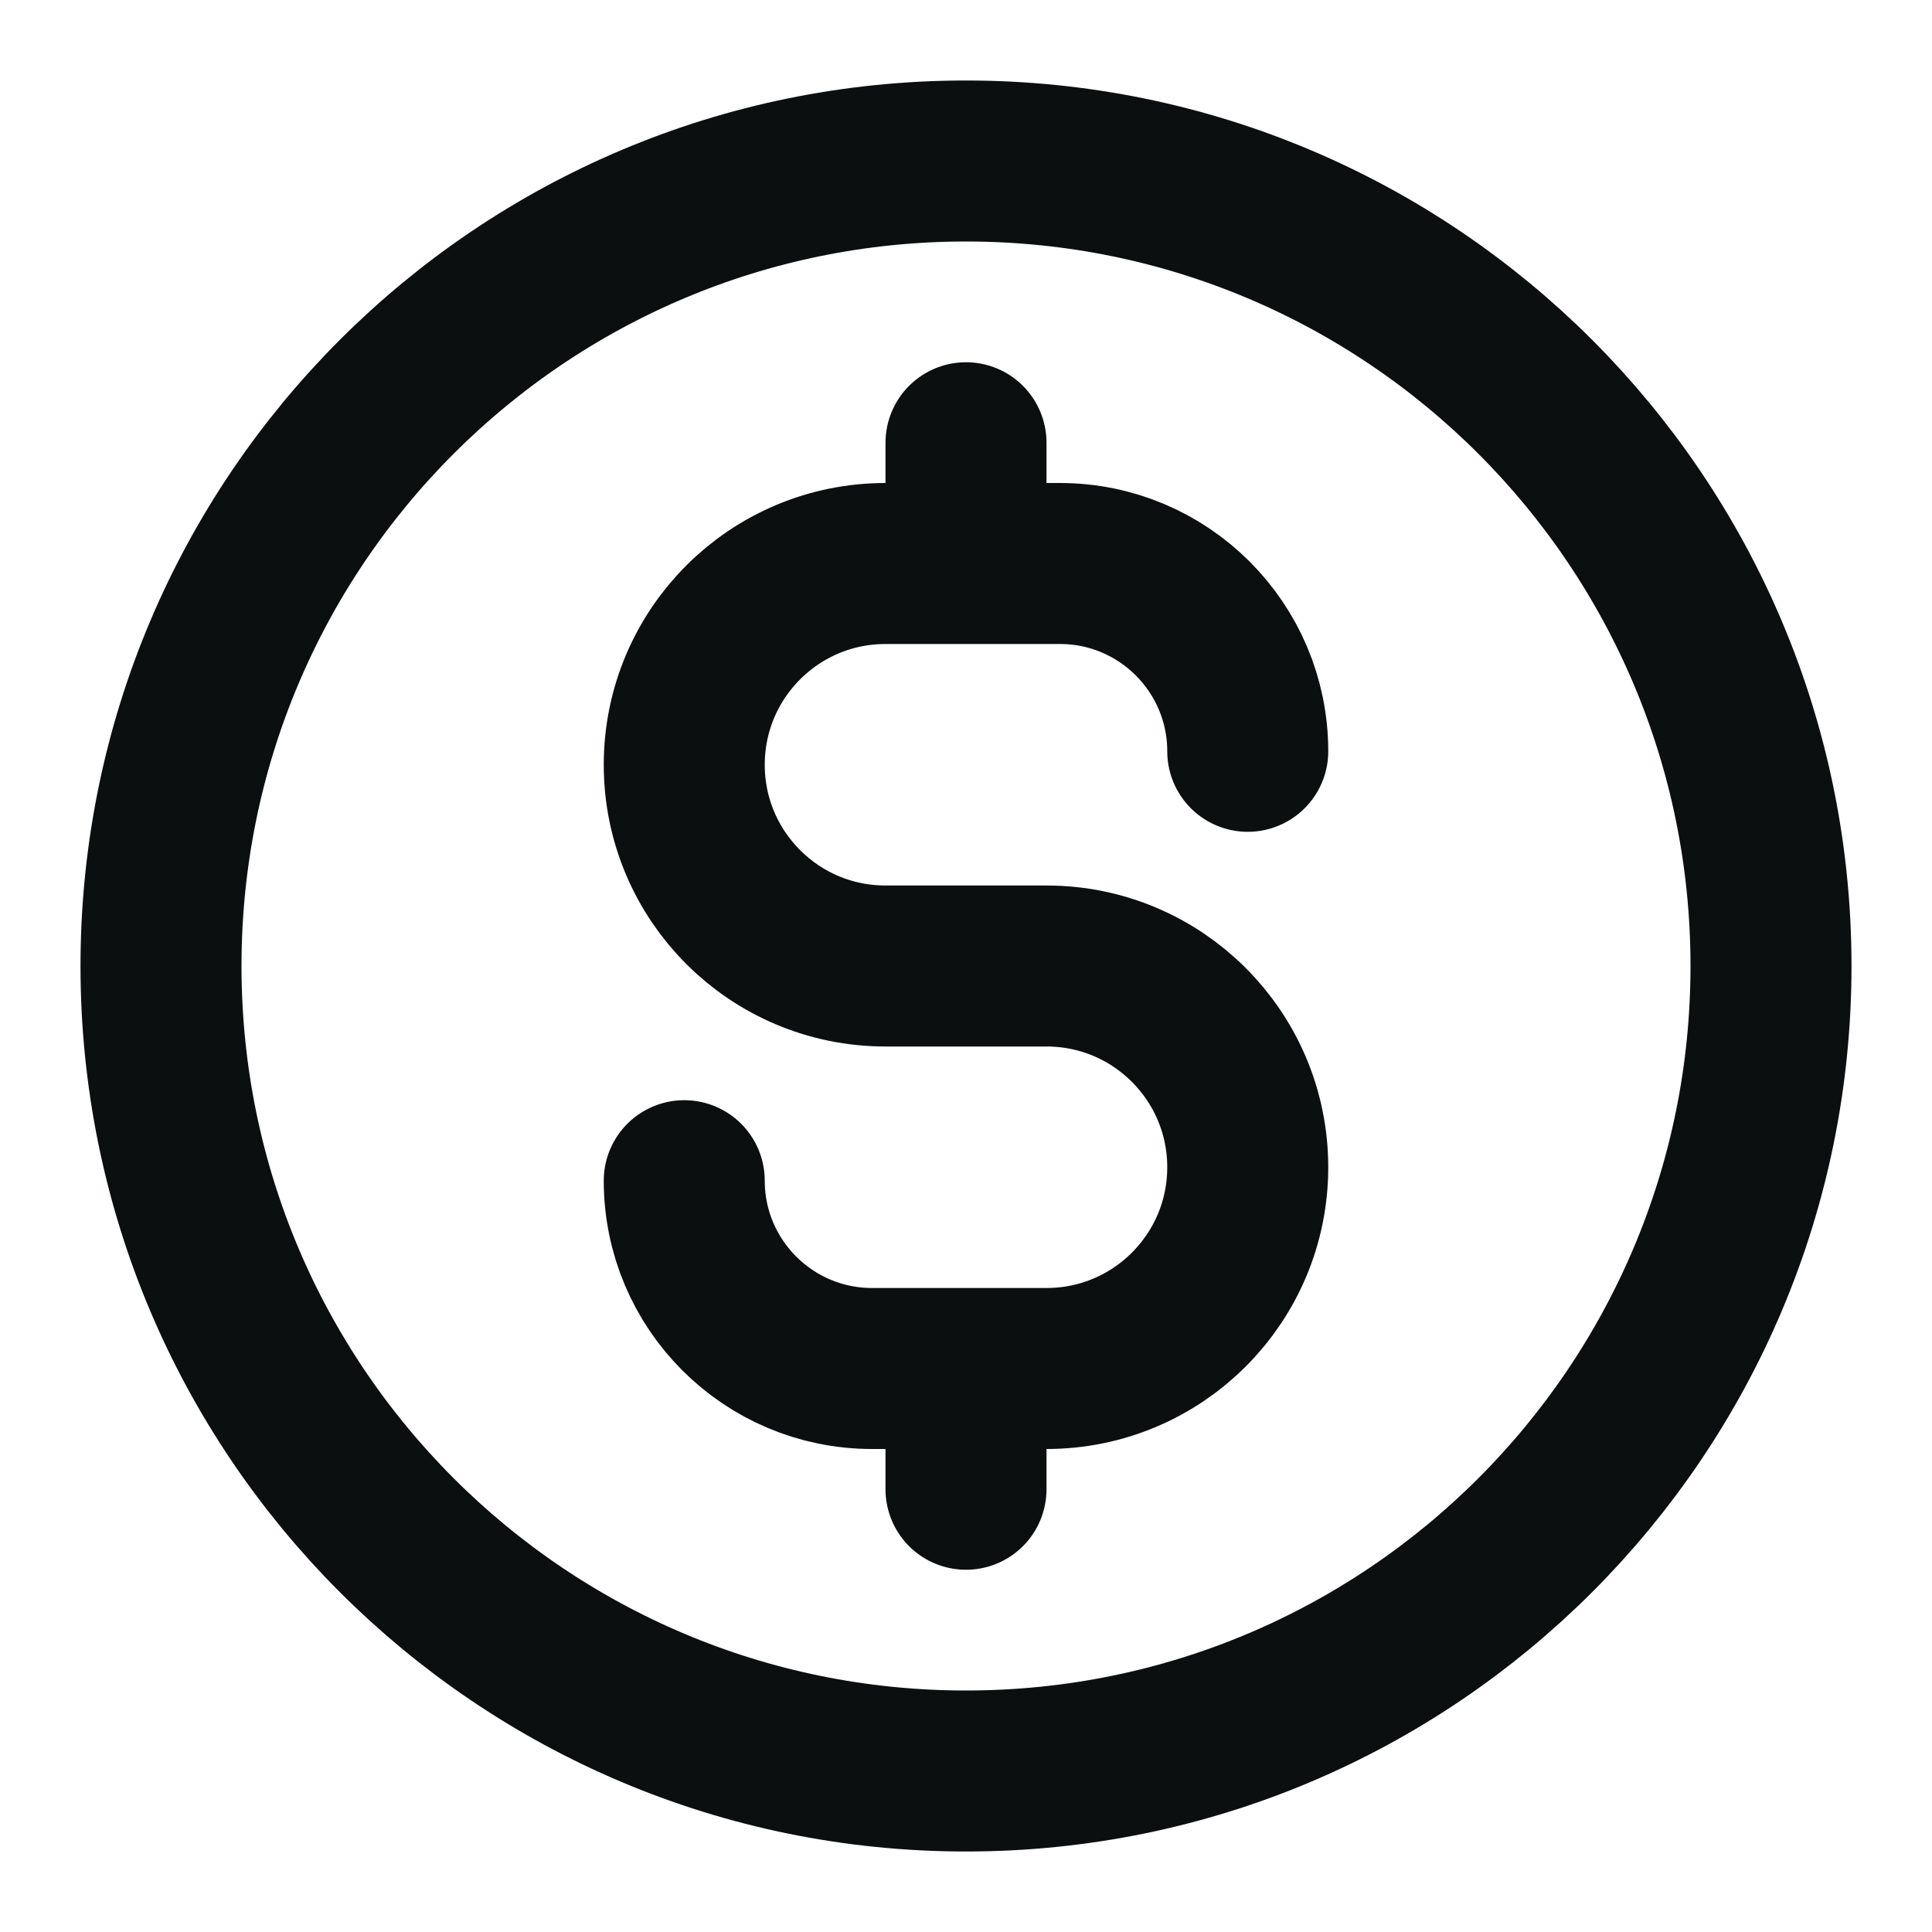
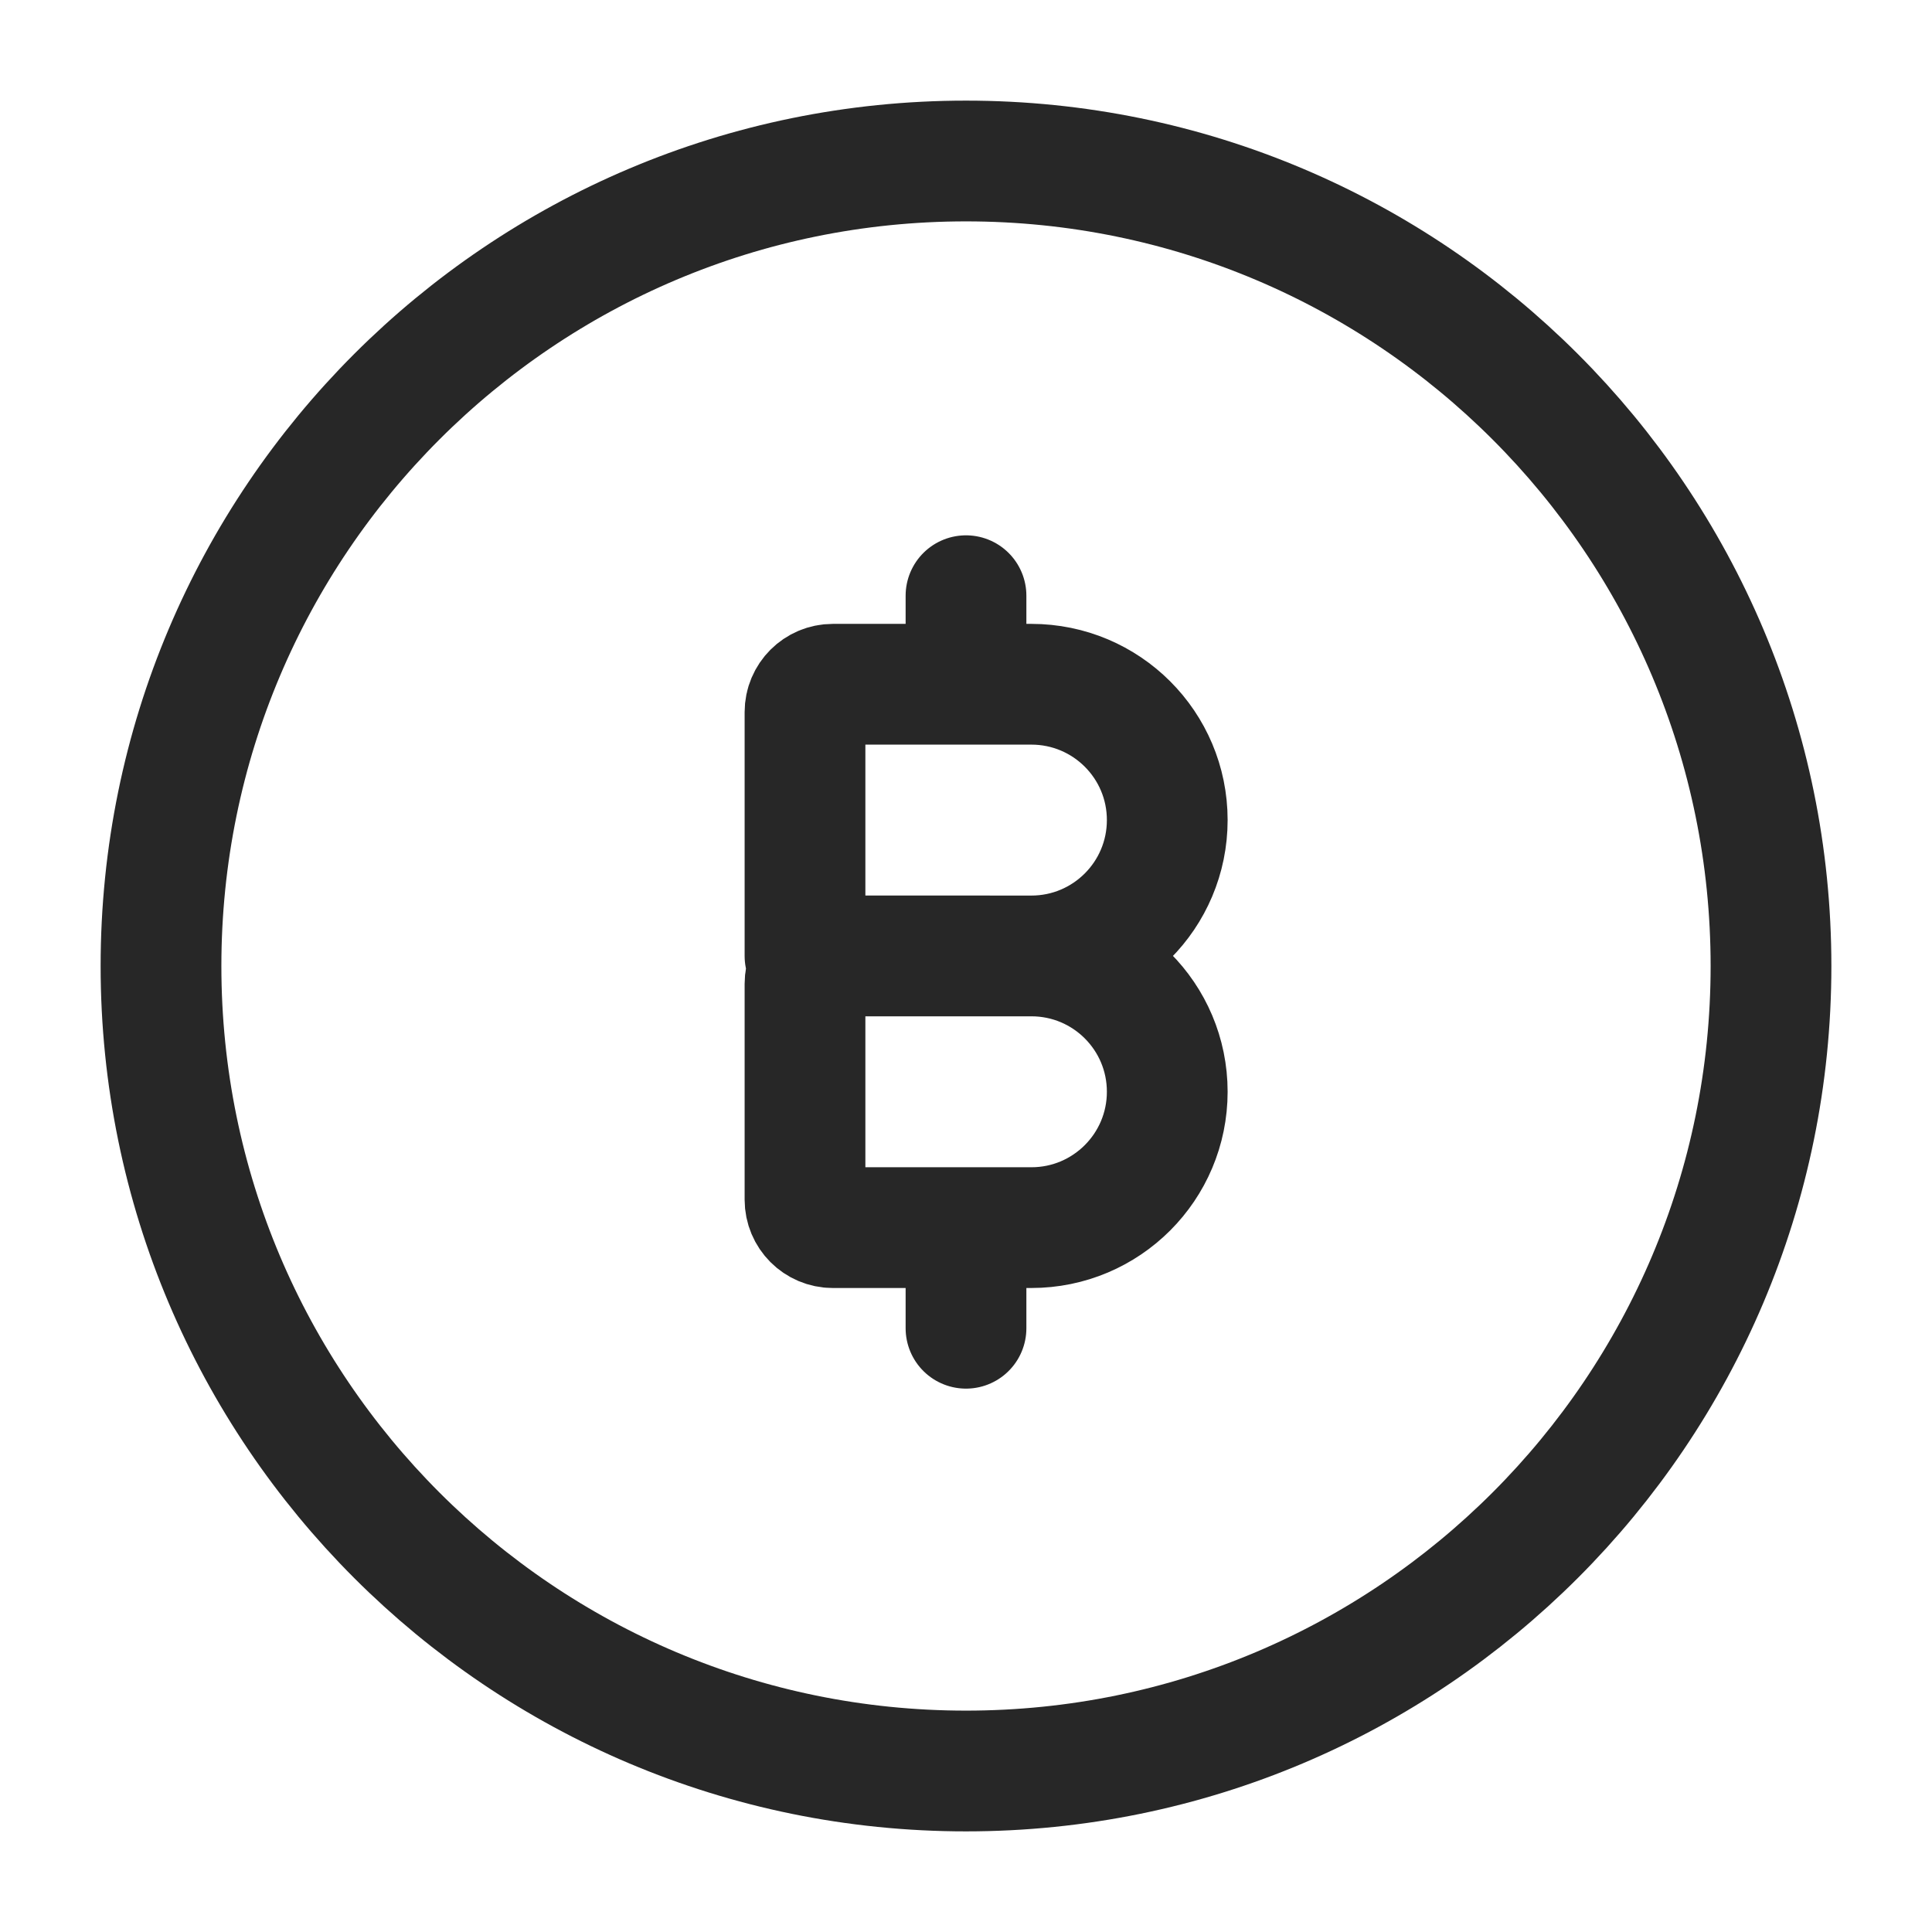
<svg xmlns="http://www.w3.org/2000/svg" width="24" height="24" viewBox="0 0 24 24" fill="none">
-   <path d="M8.5 14.667C8.5 15.955 9.545 17 10.833 17H13C14.381 17 15.5 15.881 15.5 14.5C15.5 13.119 14.381 12 13 12H11C9.619 12 8.5 10.881 8.5 9.5C8.5 8.119 9.619 7 11 7H13.167C14.455 7 15.5 8.045 15.5 9.333M12 5.5V7M12 17V18.5M22 12C22 17.523 17.523 22 12 22C6.477 22 2 17.523 2 12C2 6.477 6.477 2 12 2C17.523 2 22 6.477 22 12Z" stroke="#0C0F0F" stroke-width="2" stroke-linecap="round" stroke-linejoin="round" />
+   <path d="M12 7.4V8.284M12 15.784V16.5M12.812 11.875H10V8.846C10 8.655 10.155 8.5 10.346 8.5H12.812C13.745 8.5 14.5 9.255 14.5 10.187C14.5 11.119 13.745 11.875 12.812 11.875ZM12.812 11.875L10.346 11.874C10.155 11.874 10 12.03 10 12.221V14.903C10 15.095 10.155 15.25 10.346 15.25H12.812C13.745 15.25 14.5 14.494 14.5 13.562C14.5 12.63 13.745 11.875 12.812 11.875ZM22 12C22 17.523 17.523 22 12 22C6.477 22 2 17.523 2 12C2 6.477 6.477 2 12 2C17.523 2 22 6.477 22 12Z" stroke="#272727" stroke-width="1.5" stroke-linecap="round" stroke-linejoin="round" />
</svg>
